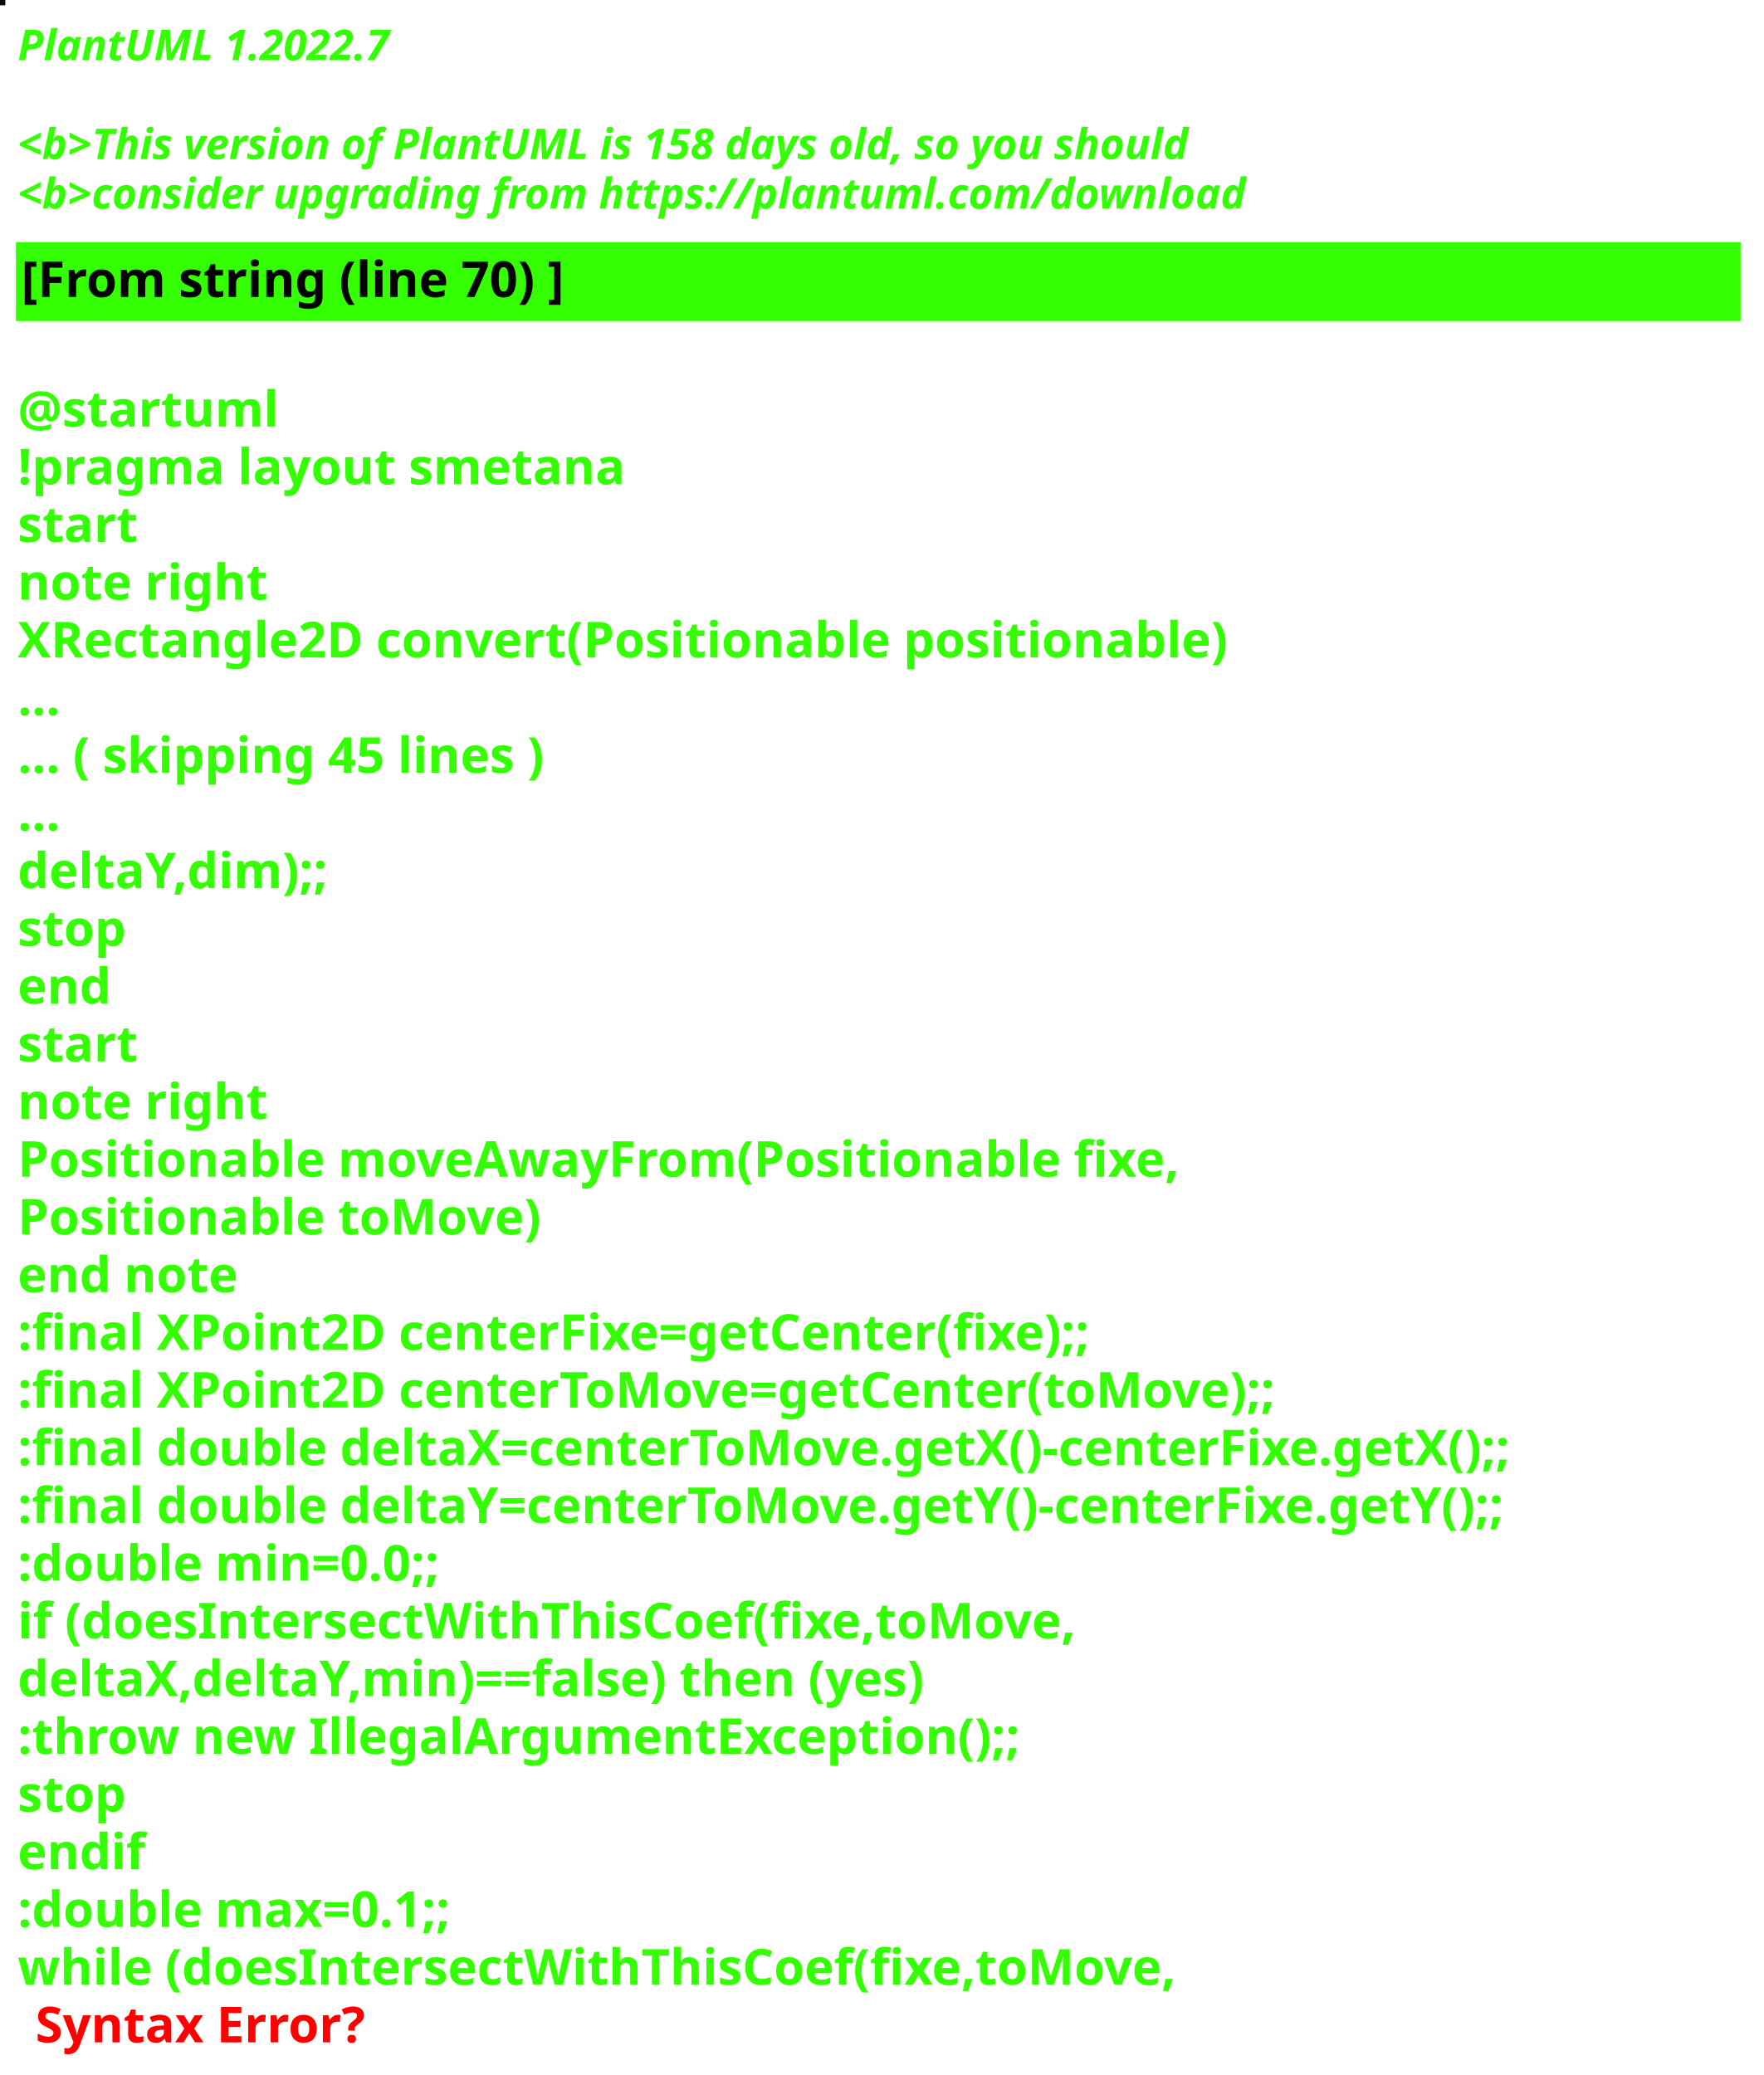
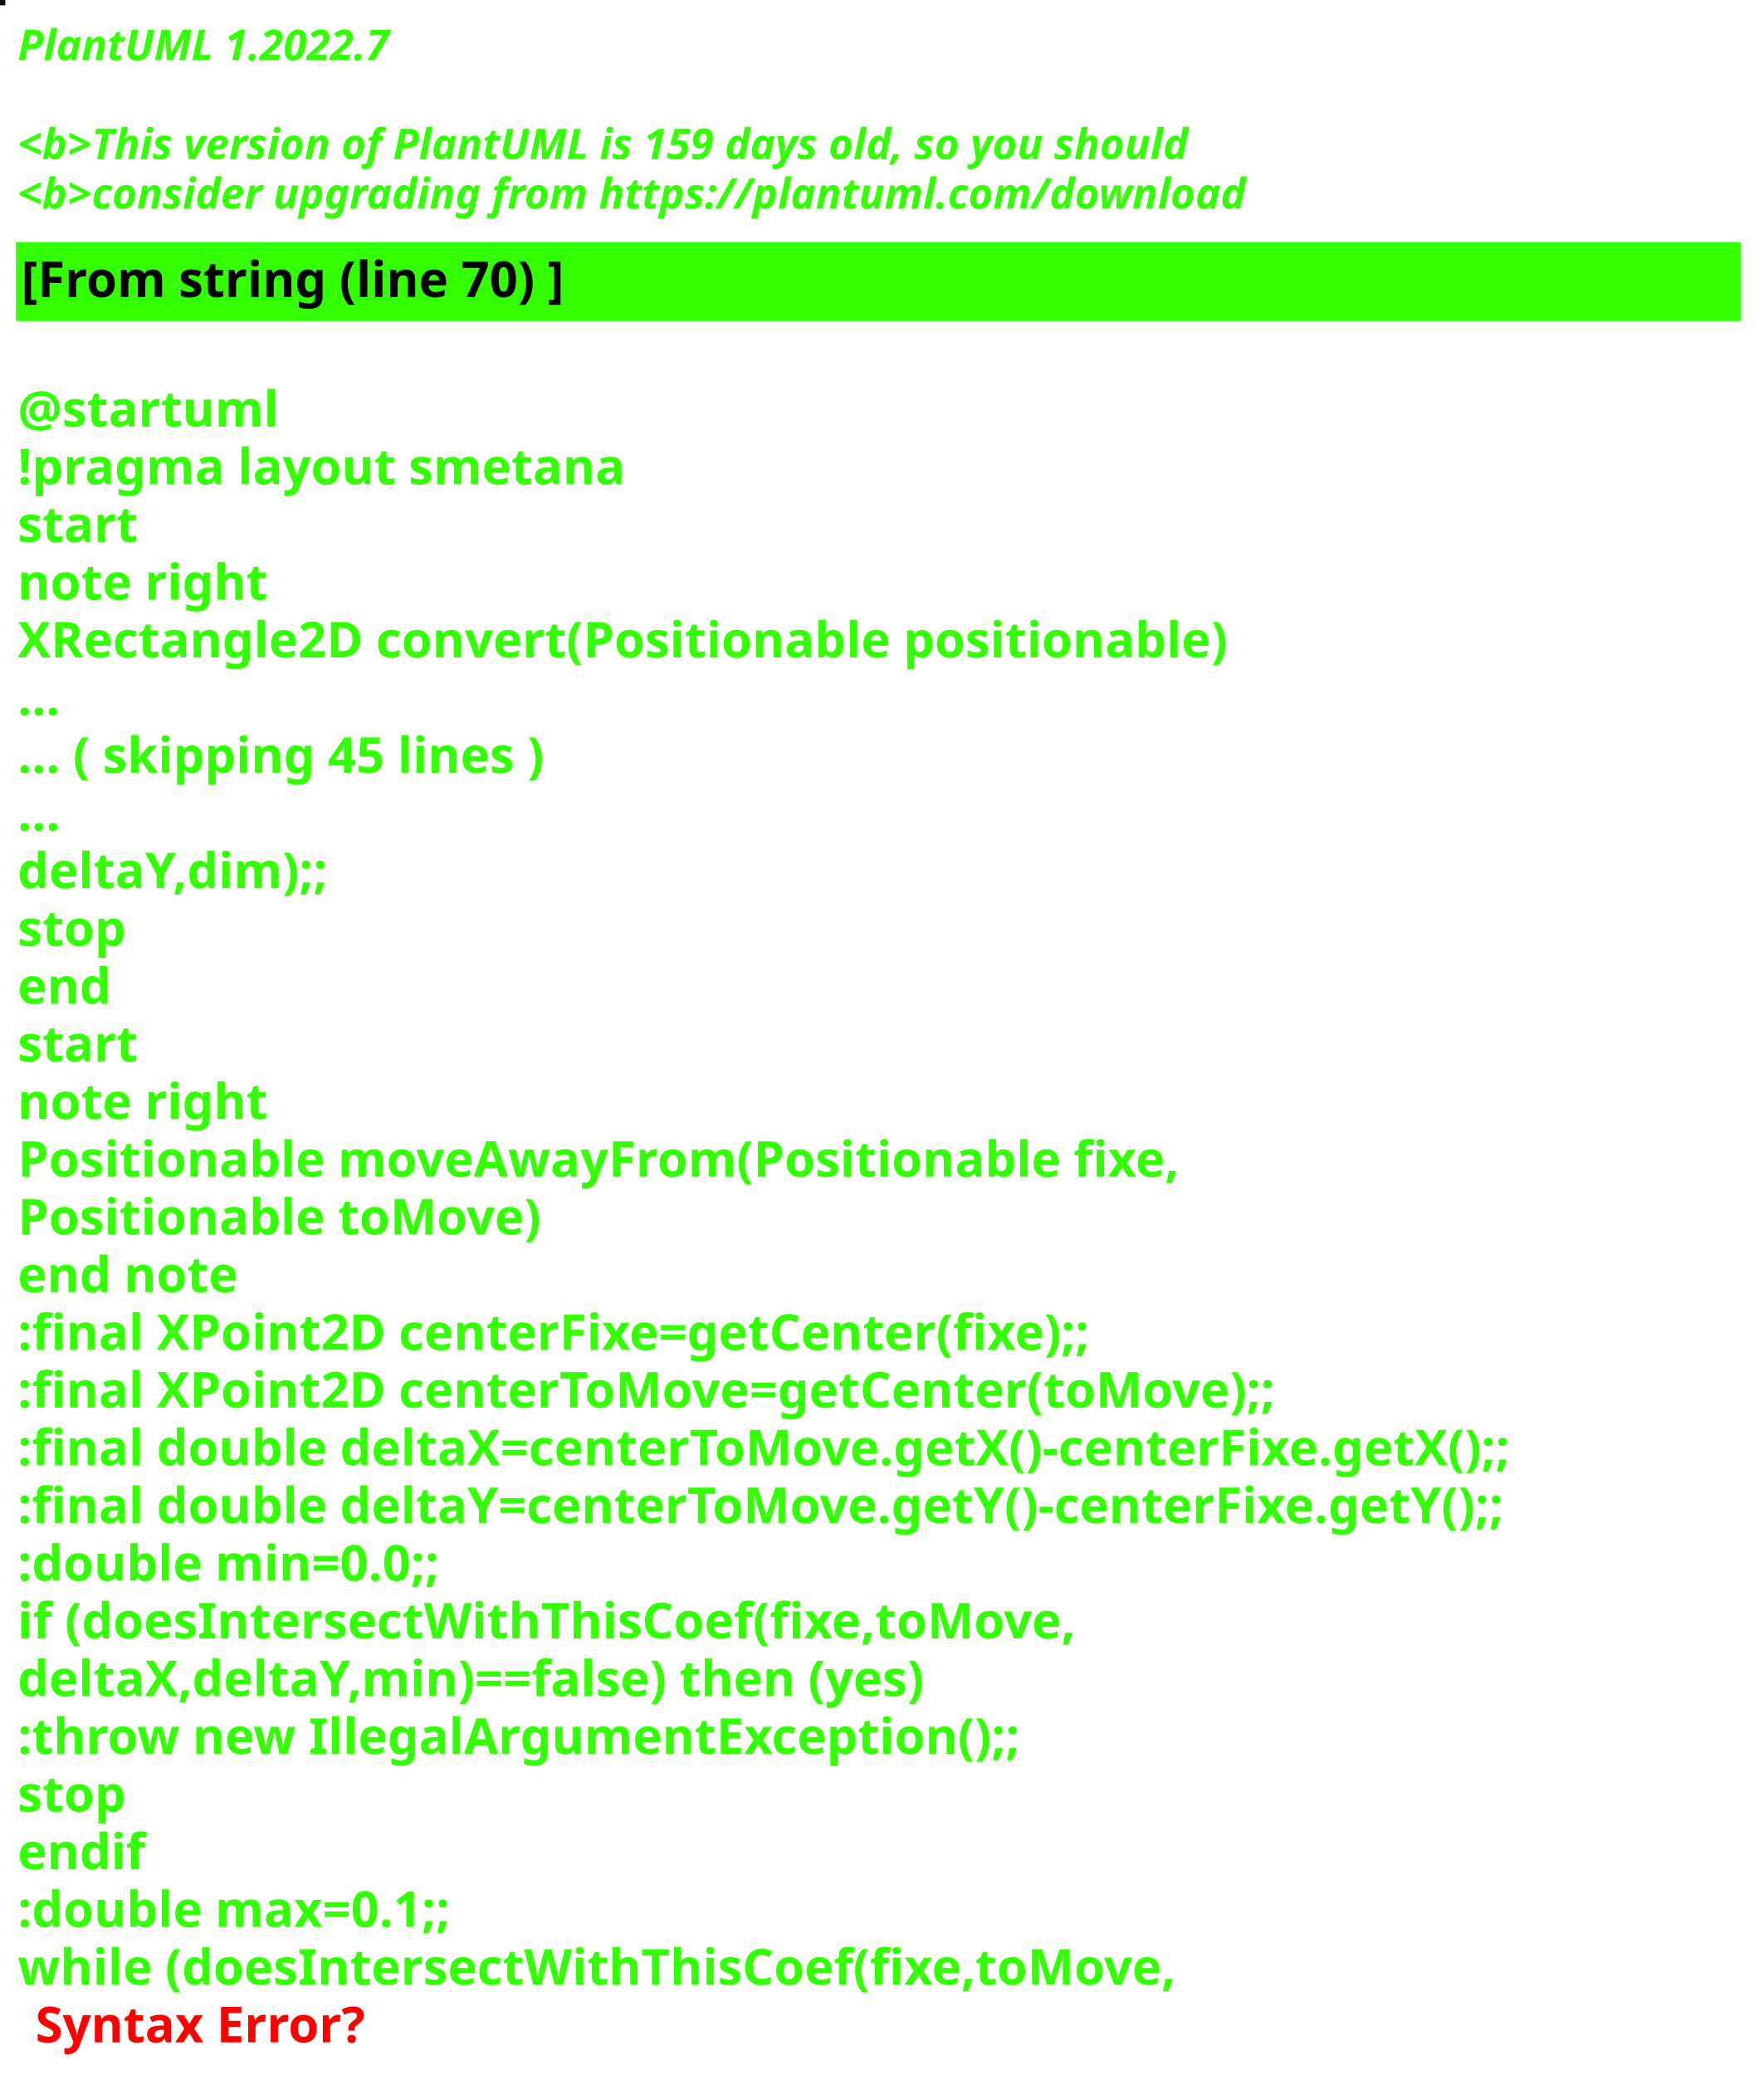
<svg xmlns="http://www.w3.org/2000/svg" contentStyleType="text/css" height="586px" preserveAspectRatio="none" style="width:498px;height:586px;background:#000000;" version="1.1" viewBox="0 0 498 586" width="498px" zoomAndPan="magnify">
  <defs />
  <g>
-     <rect fill="#160806" height="1" style="stroke:#160806;stroke-width:1.0;" width="1" x="0" y="0" />
+     <rect fill="#0B0D17" height="1" style="stroke:#0B0D17;stroke-width:1.0;" width="1" x="0" y="0" />
    <text fill="#33FF02" font-family="sans-serif" font-size="12" font-style="italic" font-weight="bold" lengthAdjust="spacing" textLength="127" x="5" y="17">PlantUML 1.2022.7</text>
    <text fill="#33FF02" font-family="sans-serif" font-size="12" font-style="italic" font-weight="bold" lengthAdjust="spacing" textLength="4" x="5" y="30.969"> </text>
-     <text fill="#33FF02" font-family="sans-serif" font-size="12" font-style="italic" font-weight="bold" lengthAdjust="spacing" textLength="399" x="5" y="44.938">&lt;b&gt;This version of PlantUML is 158 days old, so you should</text>
+     <text fill="#33FF02" font-family="sans-serif" font-size="12" font-style="italic" font-weight="bold" lengthAdjust="spacing" textLength="399" x="5" y="44.938">&lt;b&gt;This version of PlantUML is 159 days old, so you should</text>
    <text fill="#33FF02" font-family="sans-serif" font-size="12" font-style="italic" font-weight="bold" lengthAdjust="spacing" textLength="408" x="5" y="58.906">&lt;b&gt;consider upgrading from https://plantuml.com/download</text>
    <rect fill="#33FF02" height="21.297" style="stroke:#33FF02;stroke-width:1.0;" width="486" x="5" y="68.875" />
    <text fill="#000000" font-family="sans-serif" font-size="14" font-weight="bold" lengthAdjust="spacing" textLength="178" x="6" y="83.875">[From string (line 70) ]</text>
    <text fill="#33FF02" font-family="sans-serif" font-size="14" font-weight="bold" lengthAdjust="spacing" textLength="5" x="5" y="104.172"> </text>
    <text fill="#33FF02" font-family="sans-serif" font-size="14" font-weight="bold" lengthAdjust="spacing" textLength="79" x="5" y="120.469">@startuml</text>
    <text fill="#33FF02" font-family="sans-serif" font-size="14" font-weight="bold" lengthAdjust="spacing" textLength="190" x="5" y="136.766">!pragma layout smetana</text>
    <text fill="#33FF02" font-family="sans-serif" font-size="14" font-weight="bold" lengthAdjust="spacing" textLength="37" x="5" y="153.062">start</text>
    <text fill="#33FF02" font-family="sans-serif" font-size="14" font-weight="bold" lengthAdjust="spacing" textLength="78" x="5" y="169.359">note right</text>
    <text fill="#33FF02" font-family="sans-serif" font-size="14" font-weight="bold" lengthAdjust="spacing" textLength="384" x="5" y="185.656">XRectangle2D convert(Positionable positionable)</text>
    <text fill="#33FF02" font-family="sans-serif" font-size="14" font-weight="bold" lengthAdjust="spacing" textLength="15" x="5" y="201.953">...</text>
    <text fill="#33FF02" font-family="sans-serif" font-size="14" font-weight="bold" lengthAdjust="spacing" textLength="175" x="5" y="218.25">... ( skipping 45 lines )</text>
    <text fill="#33FF02" font-family="sans-serif" font-size="14" font-weight="bold" lengthAdjust="spacing" textLength="15" x="5" y="234.547">...</text>
    <text fill="#33FF02" font-family="sans-serif" font-size="14" font-weight="bold" lengthAdjust="spacing" textLength="100" x="5" y="250.844">deltaY,dim);;</text>
    <text fill="#33FF02" font-family="sans-serif" font-size="14" font-weight="bold" lengthAdjust="spacing" textLength="35" x="5" y="267.141">stop</text>
    <text fill="#33FF02" font-family="sans-serif" font-size="14" font-weight="bold" lengthAdjust="spacing" textLength="30" x="5" y="283.438">end</text>
    <text fill="#33FF02" font-family="sans-serif" font-size="14" font-weight="bold" lengthAdjust="spacing" textLength="37" x="5" y="299.734">start</text>
    <text fill="#33FF02" font-family="sans-serif" font-size="14" font-weight="bold" lengthAdjust="spacing" textLength="78" x="5" y="316.031">note right</text>
    <text fill="#33FF02" font-family="sans-serif" font-size="14" font-weight="bold" lengthAdjust="spacing" textLength="368" x="5" y="332.328">Positionable moveAwayFrom(Positionable fixe,</text>
    <text fill="#33FF02" font-family="sans-serif" font-size="14" font-weight="bold" lengthAdjust="spacing" textLength="165" x="5" y="348.625">Positionable toMove)</text>
    <text fill="#33FF02" font-family="sans-serif" font-size="14" font-weight="bold" lengthAdjust="spacing" textLength="71" x="5" y="364.922">end note</text>
    <text fill="#33FF02" font-family="sans-serif" font-size="14" font-weight="bold" lengthAdjust="spacing" textLength="349" x="5" y="381.219">:final XPoint2D centerFixe=getCenter(fixe);;</text>
    <text fill="#33FF02" font-family="sans-serif" font-size="14" font-weight="bold" lengthAdjust="spacing" textLength="408" x="5" y="397.516">:final XPoint2D centerToMove=getCenter(toMove);;</text>
    <text fill="#33FF02" font-family="sans-serif" font-size="14" font-weight="bold" lengthAdjust="spacing" textLength="486" x="5" y="413.812">:final double deltaX=centerToMove.getX()-centerFixe.getX();;</text>
    <text fill="#33FF02" font-family="sans-serif" font-size="14" font-weight="bold" lengthAdjust="spacing" textLength="486" x="5" y="430.109">:final double deltaY=centerToMove.getY()-centerFixe.getY();;</text>
    <text fill="#33FF02" font-family="sans-serif" font-size="14" font-weight="bold" lengthAdjust="spacing" textLength="142" x="5" y="446.406">:double min=0.0;;</text>
    <text fill="#33FF02" font-family="sans-serif" font-size="14" font-weight="bold" lengthAdjust="spacing" textLength="339" x="5" y="462.703">if (doesIntersectWithThisCoef(fixe,toMove,</text>
    <text fill="#33FF02" font-family="sans-serif" font-size="14" font-weight="bold" lengthAdjust="spacing" textLength="296" x="5" y="479">deltaX,deltaY,min)==false) then (yes)</text>
    <text fill="#33FF02" font-family="sans-serif" font-size="14" font-weight="bold" lengthAdjust="spacing" textLength="321" x="5" y="495.297">:throw new IllegalArgumentException();;</text>
    <text fill="#33FF02" font-family="sans-serif" font-size="14" font-weight="bold" lengthAdjust="spacing" textLength="35" x="5" y="511.594">stop</text>
    <text fill="#33FF02" font-family="sans-serif" font-size="14" font-weight="bold" lengthAdjust="spacing" textLength="40" x="5" y="527.891">endif</text>
    <text fill="#33FF02" font-family="sans-serif" font-size="14" font-weight="bold" lengthAdjust="spacing" textLength="146" x="5" y="544.188">:double max=0.1;;</text>
    <text fill="#33FF02" font-family="sans-serif" font-size="14" font-weight="bold" lengthAdjust="spacing" text-decoration="wavy underline" textLength="371" x="5" y="560.484">while (doesIntersectWithThisCoef(fixe,toMove,</text>
    <text fill="#FF0000" font-family="sans-serif" font-size="14" font-weight="bold" lengthAdjust="spacing" textLength="106" x="10" y="576.781">Syntax Error?</text>
  </g>
</svg>
